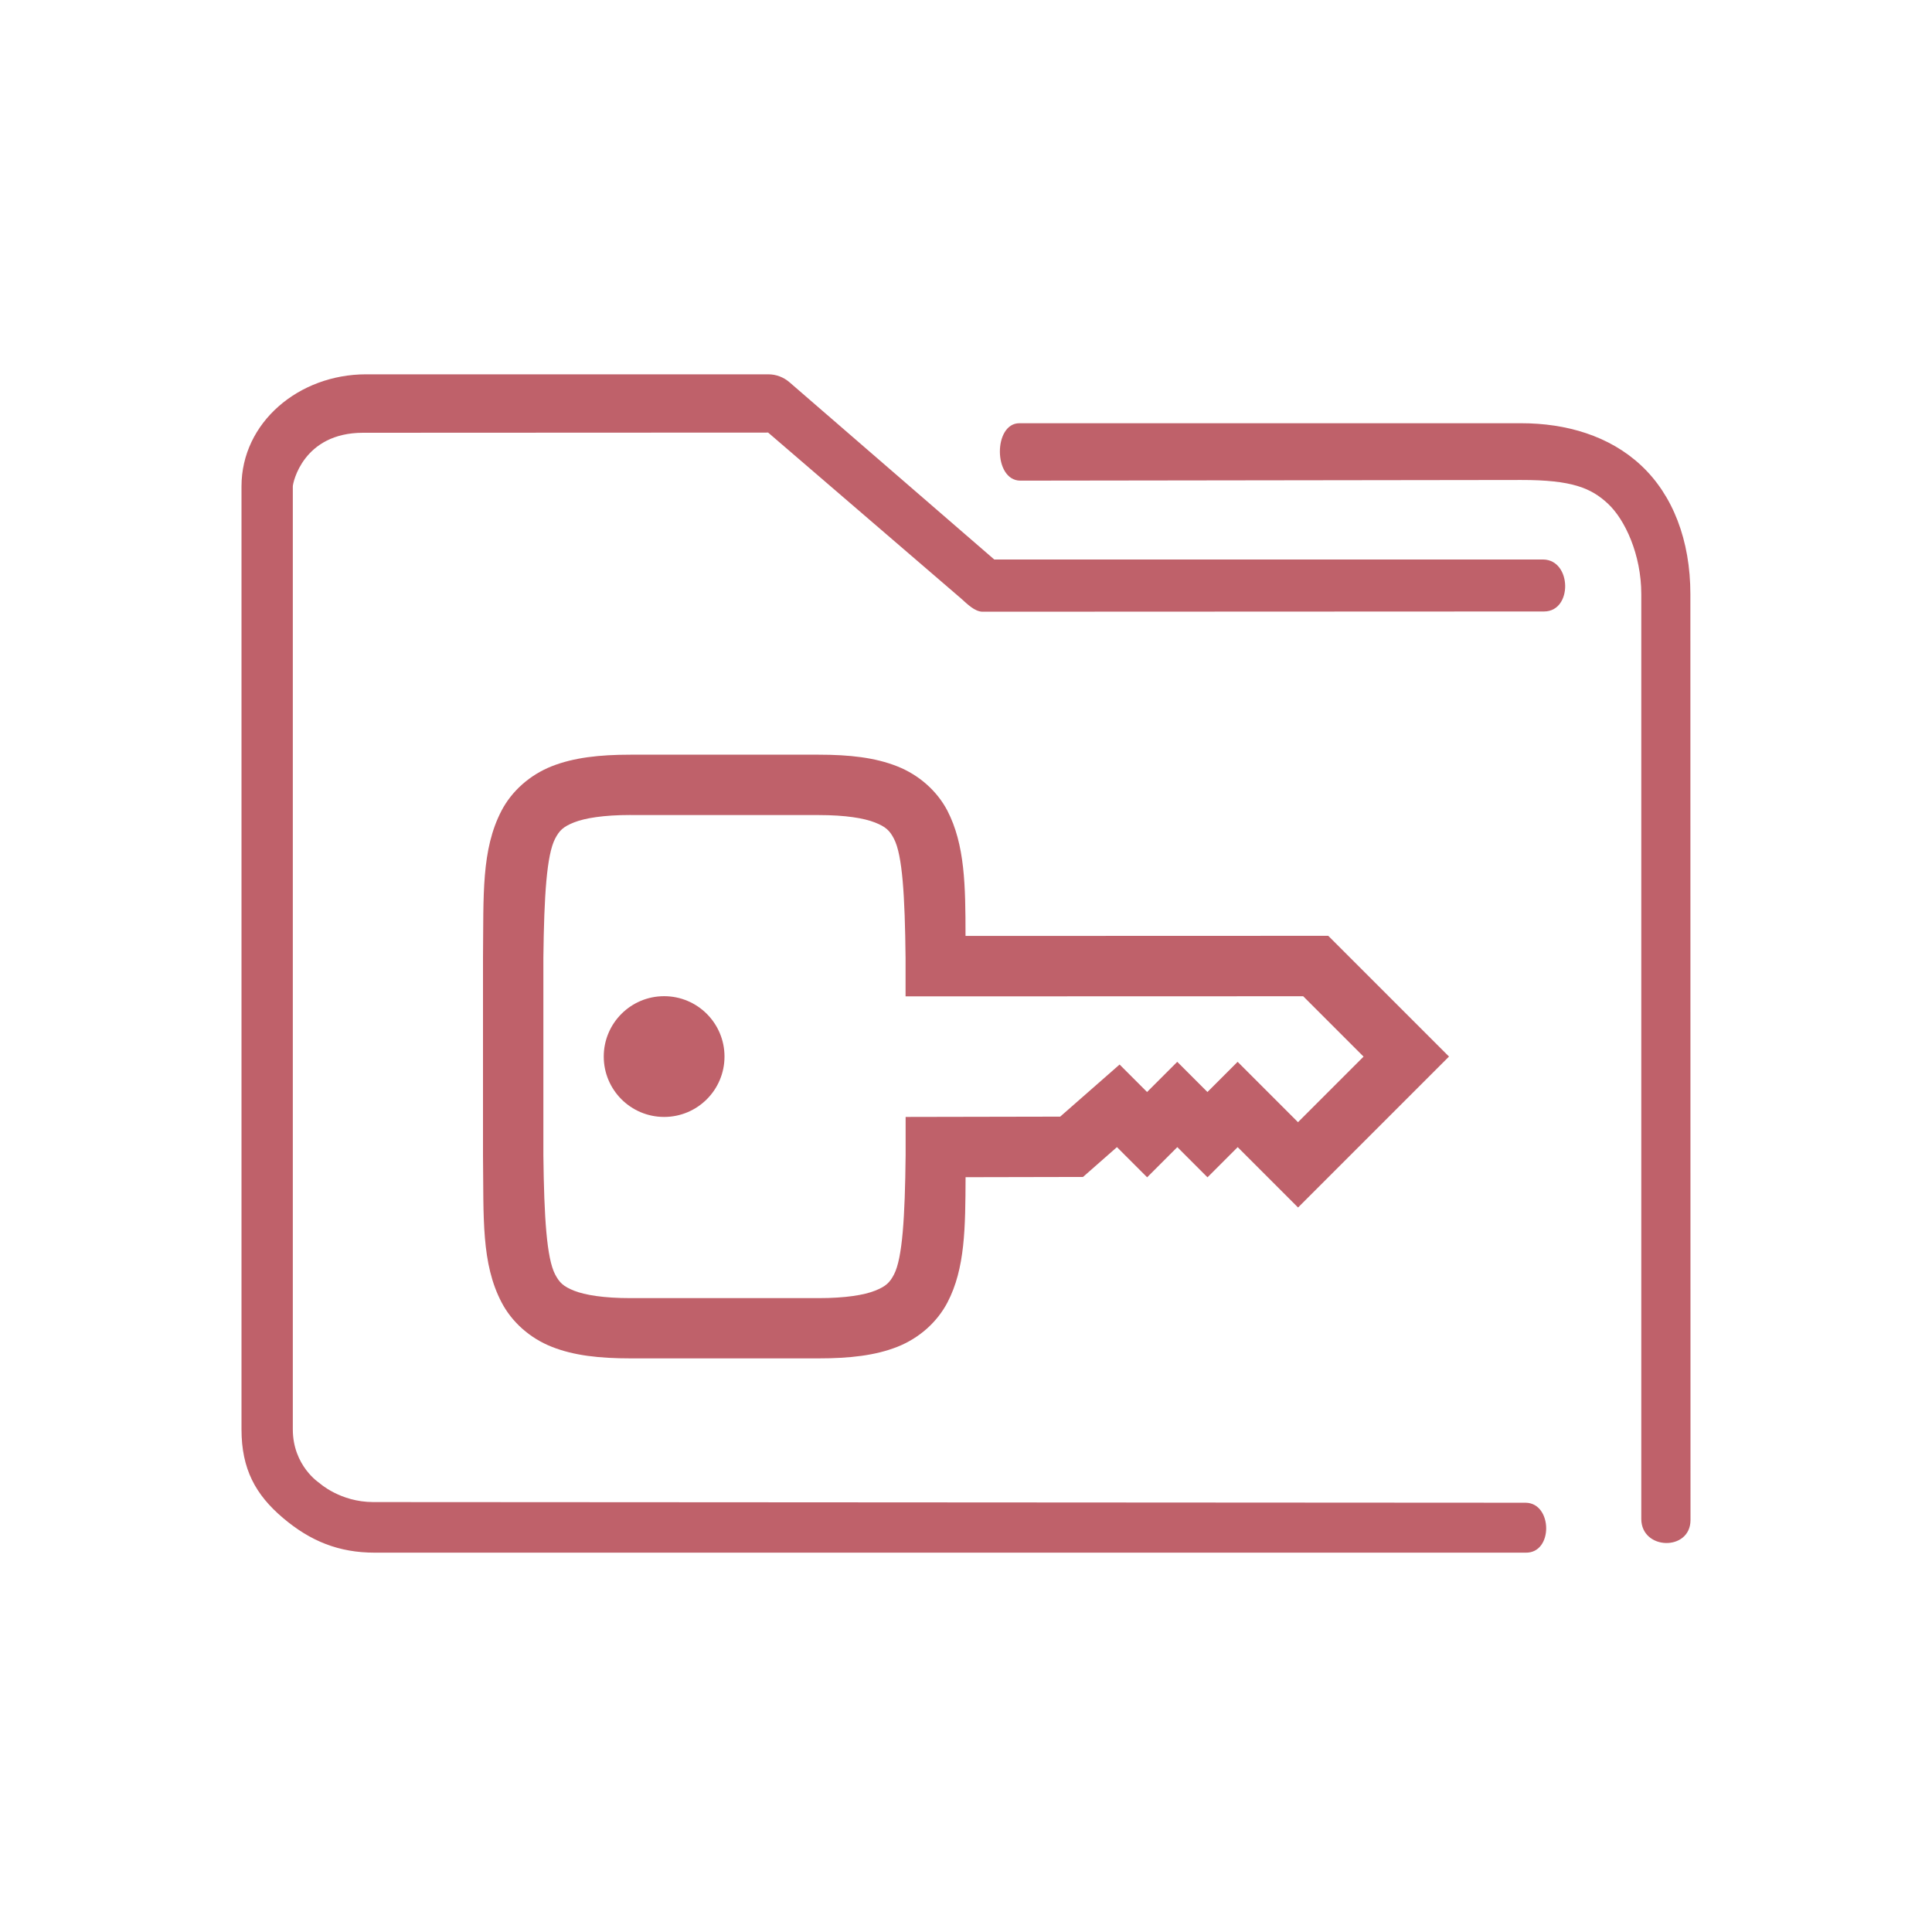
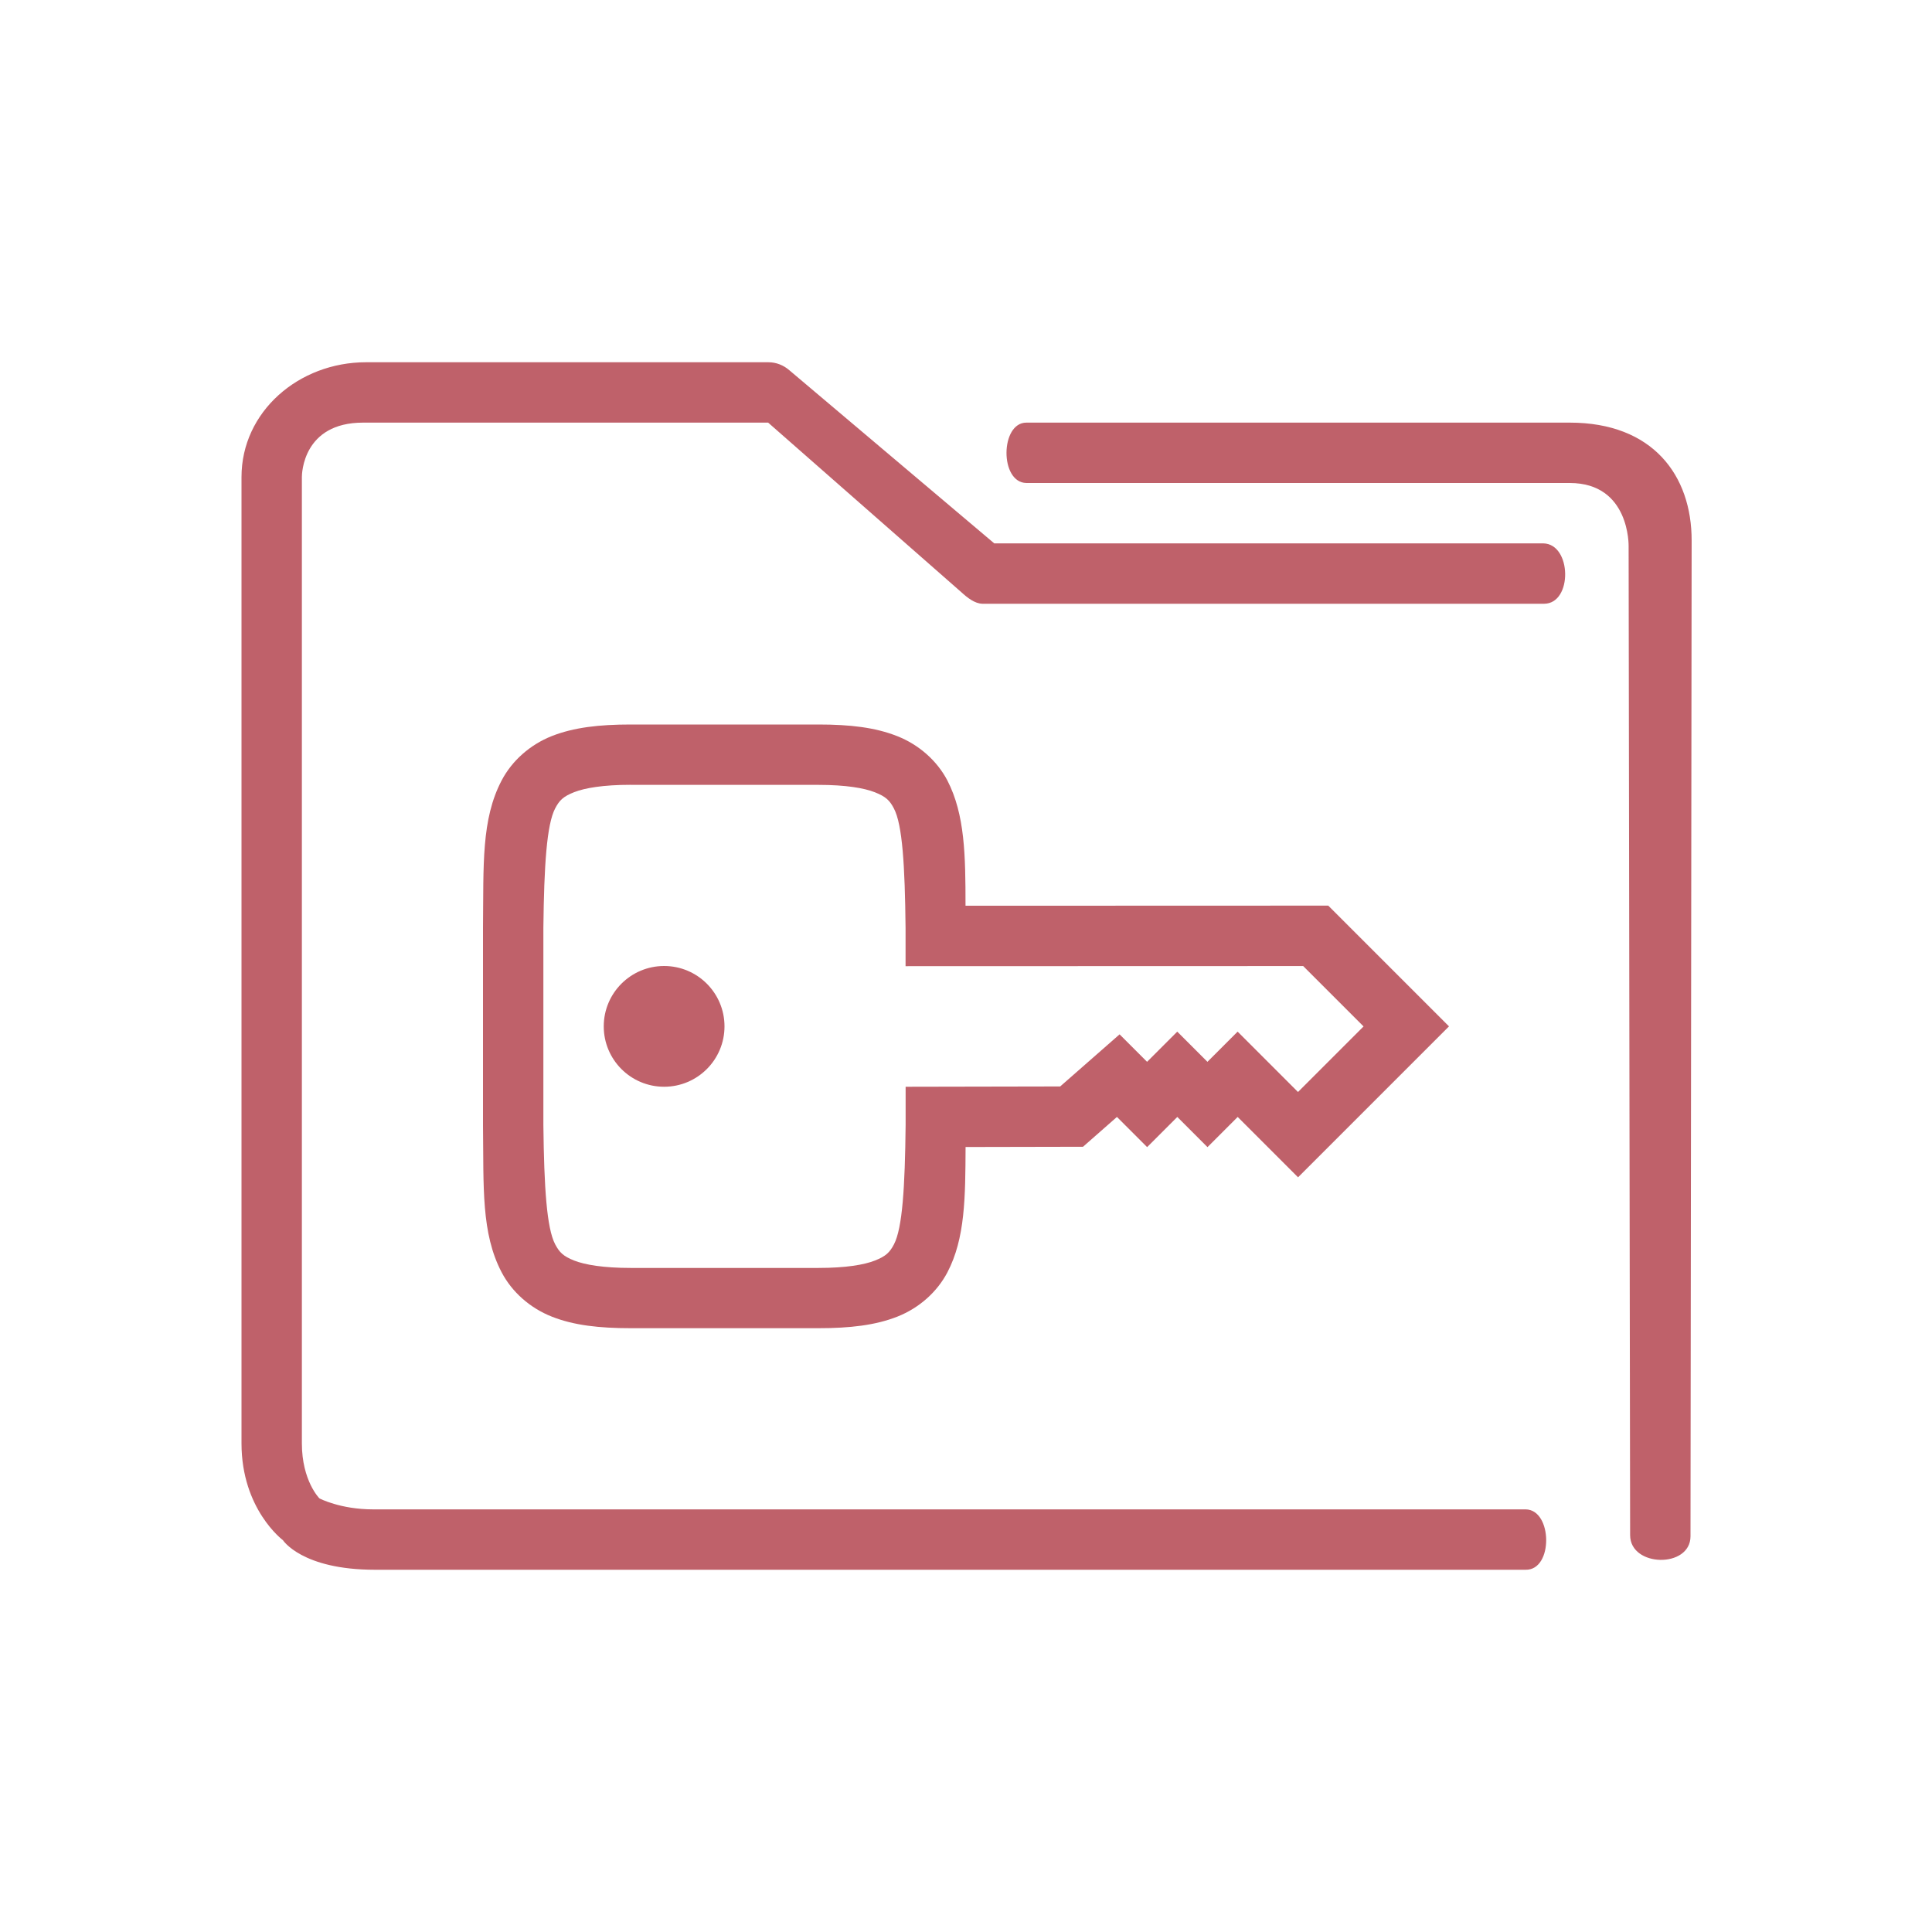
<svg xmlns="http://www.w3.org/2000/svg" width="32" height="32" version="1.1" id="svg12">
+   <g id="plasmavault_error">
+     <rect style="opacity:0.001" width="32" height="32" x="0" y="0" id="rect7" />
+     <path style="color:#000000;font-style:normal;font-variant:normal;font-weight:normal;font-stretch:normal;font-size:medium;line-height:normal;font-family:Sans;-inkscape-font-specification:Sans;text-indent:0;text-align:start;text-decoration:none;text-decoration-line:none;letter-spacing:normal;word-spacing:normal;text-transform:none;writing-mode:lr-tb;direction:ltr;baseline-shift:baseline;text-anchor:start;display:inline;overflow:visible;visibility:visible;fill:#bf616a;fill-opacity:1;fill-rule:nonzero;stroke:none;stroke-width:1.117;marker:none;enable-background:accumulate" d="M 6.062,6 C 4.95,6 4,6.817 4,7.902 V 23.906 C 4,25 4.686,25.51 4.686,25.51 c 0,0 0.314,0.49 1.522,0.49 l 19.063,-6.1e-5 C 25.729,26.008 25.716,25.007 25.271,25 H 6.182 C 5.634,25 5.291,24.818 5.291,24.818 5.291,24.818 5,24.529 5,23.906 V 7.902 C 5,7.845 5.018,7 6.013,7 h 6.71 l 3.2,2.809 c 0.097,0.089 0.22,0.188 0.349,0.191 h 9.304 c 0.474,-0.003 0.459,-0.992 -0.015,-1 H 16.468 L 13.076,6.134 C 12.978,6.048 12.855,6 12.727,6 Z M 17,7 C 16.567,6.999 16.555,7.993 17,8 H 25.195 26 c 1,0 0.975,1.047 0.975,1.047 l 0.025,16.382 c 0.003,0.531 0.998,0.549 1,0.018 L 28.019,8.956 C 28.021,7.873 27.375,7 26,7 h -1 -8 c -0.017,-8.57e-4 0,0 0,0 z" id="path2-3-3" />
+     <path style="color:#d5c289;fill:#bf616a;fill-opacity:1" class="ColorScheme-Text" d="M 10.445,12 C 9.925,12 9.505,12.048 9.141,12.191 8.777,12.335 8.479,12.602 8.309,12.926 7.969,13.574 8.011,14.328 8,15.357 v 0.004 3.277 0.004 c 0.012,1.029 -0.031,1.784 0.309,2.432 0.17,0.324 0.468,0.591 0.832,0.734 0.364,0.144 0.784,0.191 1.305,0.191 h 3.111 c 0.52,0 0.941,-0.048 1.305,-0.191 0.364,-0.144 0.66,-0.41 0.83,-0.734 0.295,-0.563 0.297,-1.242 0.301,-2.076 l 1.945,-0.004 0.562,-0.494 0.5,0.5 0.5,-0.5 0.5,0.5 0.5,-0.5 1,1 2.5,-2.5 -2,-2 -6.008,0.002 c 0,-0.835 -0.01,-1.513 -0.301,-2.076 -0.17,-0.324 -0.468,-0.591 -0.832,-0.734 C 14.495,12.048 14.077,12 13.557,12 Z m 0,1 h 3.111 c 0.452,0 0.756,0.052 0.936,0.123 0.179,0.071 0.244,0.133 0.314,0.268 0.141,0.268 0.182,0.944 0.193,1.979 v 0.633 l 6.586,-0.002 1,1 -1.086,1.086 -1,-1 -0.5,0.5 -0.5,-0.5 -0.5,0.5 -0.455,-0.455 -0.984,0.863 L 15,18 v 0.631 c -0.011,1.034 -0.053,1.71 -0.193,1.979 -0.07,0.134 -0.135,0.197 -0.314,0.268 -0.179,0.071 -0.484,0.123 -0.936,0.123 h -3.111 c -0.452,0 -0.758,-0.052 -0.938,-0.123 C 9.328,20.806 9.266,20.743 9.195,20.609 9.055,20.342 9.012,19.666 9,18.637 v -0.006 -3.262 -0.006 c 0.012,-1.029 0.055,-1.705 0.195,-1.973 0.07,-0.134 0.133,-0.197 0.312,-0.268 0.179,-0.071 0.486,-0.123 0.938,-0.123 z M 11,16 a 1,1 0 0 0 -1,1 1,1 0 0 0 1,1 1,1 0 0 0 1,-1 1,1 0 0 0 -1,-1 z" id="path58-6" />
+   </g>
  <defs id="defs16">
    <linearGradient id="oomox" x1="895.723" x2="895.723" y1="-131.55" y2="-118.9" gradientTransform="matrix(1.2649,0,0,0.7905765,-1125,116.5)" gradientUnits="userSpaceOnUse">
      <stop offset="0%" style="stop-color:#303b3d; stop-opacity:1" id="stop18" />
      <stop offset="100%" style="stop-color:#bc985d; stop-opacity:1" id="stop20" />
    </linearGradient>
  </defs>
-   <g id="plasmavault_error">
-     <rect style="opacity:0.001" width="32" height="32" x="0" y="0" id="rect7" />
-     <path style="color:#000000;font-style:normal;font-variant:normal;font-weight:normal;font-stretch:normal;font-size:medium;line-height:normal;font-family:Sans;-inkscape-font-specification:Sans;text-indent:0;text-align:start;text-decoration:none;text-decoration-line:none;letter-spacing:normal;word-spacing:normal;text-transform:none;writing-mode:lr-tb;direction:ltr;baseline-shift:baseline;text-anchor:start;display:inline;overflow:visible;visibility:visible;fill:#bf616a;fill-opacity:1;fill-rule:nonzero;stroke:none;stroke-width:1.103;marker:none;enable-background:accumulate" d="M 6.062,6.2 C 4.95,6.2 4,6.997 4,8.056 V 23.674 c 0,0.659 0.233,1.083 0.686,1.467 0.453,0.384 0.923,0.576 1.522,0.576 H 25.271 C 25.729,25.725 25.716,24.897 25.271,24.89 L 6.182,24.879 c -0.548,-3.16e-4 -0.891,-0.315 -0.891,-0.315 0,0 -0.441,-0.283 -0.441,-0.89 V 8.056 C 4.85,8 5.018,7.168 6.013,7.168 l 6.71,-0.003 3.2,2.752 c 0.097,0.087 0.22,0.212 0.349,0.215 l 9.304,-0.004 c 0.474,-0.003 0.459,-0.853 -0.015,-0.861 H 16.468 L 13.076,6.331 C 12.978,6.247 12.855,6.2 12.727,6.2 Z m 10.823,0.81 c -0.433,-0.001 -0.434,0.944 0.011,0.951 L 25.195,7.95 C 26.036,7.949 26.353,8.082 26.633,8.343 26.913,8.604 27.185,9.183 27.185,9.842 v 15.318 c 0.003,0.518 0.813,0.535 0.815,0.018 L 27.998,9.842 C 27.998,8.947 27.706,8.197 27.18,7.707 26.655,7.217 25.94,7.01 25.195,7.01 h -8.258 c -0.017,-8.364e-4 -0.034,-8.364e-4 -0.051,0 z" id="path2-3" />
-     <path style="color:#d5c289;fill:#bf616a;fill-opacity:1" class="ColorScheme-Text" d="m 10.445,12.5 c -0.52,0 -0.941,0.048 -1.305,0.191 -0.364,0.144 -0.662,0.41 -0.832,0.734 C 7.969,14.074 8.011,14.828 8,15.857 v 0.004 3.277 0.004 c 0.012,1.029 -0.031,1.784 0.309,2.432 0.17,0.324 0.468,0.591 0.832,0.734 0.364,0.144 0.784,0.191 1.305,0.191 h 3.111 c 0.52,0 0.941,-0.048 1.305,-0.191 0.364,-0.144 0.66,-0.41 0.83,-0.734 0.295,-0.563 0.297,-1.242 0.301,-2.076 l 1.945,-0.004 0.562,-0.494 0.5,0.5 0.5,-0.5 0.5,0.5 0.5,-0.5 1,1 2.5,-2.5 -2,-2 -6.008,0.002 c 0,-0.835 -0.01,-1.513 -0.301,-2.076 -0.17,-0.324 -0.468,-0.591 -0.832,-0.734 C 14.495,12.548 14.077,12.5 13.557,12.5 Z m 0,1 h 3.111 c 0.452,0 0.756,0.052 0.936,0.123 0.179,0.071 0.244,0.133 0.314,0.268 0.141,0.268 0.182,0.944 0.193,1.979 v 0.633 l 6.586,-0.002 1,1 -1.086,1.086 -1,-1 -0.5,0.5 -0.5,-0.5 -0.5,0.5 -0.455,-0.455 -0.984,0.863 L 15,18.5 v 0.631 c -0.011,1.034 -0.053,1.71 -0.193,1.979 -0.07,0.134 -0.135,0.197 -0.314,0.268 -0.179,0.071 -0.484,0.123 -0.936,0.123 h -3.111 c -0.452,0 -0.758,-0.052 -0.938,-0.123 C 9.328,21.306 9.266,21.243 9.195,21.109 9.055,20.842 9.012,20.166 9,19.137 v -0.006 -3.262 -0.006 c 0.012,-1.029 0.055,-1.705 0.195,-1.973 0.07,-0.134 0.133,-0.197 0.312,-0.268 0.179,-0.071 0.486,-0.123 0.938,-0.123 z M 11,16.5 a 1,1 0 0 0 -1,1 1,1 0 0 0 1,1 1,1 0 0 0 1,-1 1,1 0 0 0 -1,-1 z" id="path58" />
-   </g>
  <g id="22-22-plasmavault_error" transform="translate(32,10)">
    <rect style="opacity:0.001" width="22" height="22" x="0" y="0" id="rect2" />
-     <path style="color:#000000;font-style:normal;font-variant:normal;font-weight:normal;font-stretch:normal;font-size:medium;line-height:normal;font-family:Sans;-inkscape-font-specification:Sans;text-indent:0;text-align:start;text-decoration:none;text-decoration-line:none;letter-spacing:normal;word-spacing:normal;text-transform:none;writing-mode:lr-tb;direction:ltr;baseline-shift:baseline;text-anchor:start;display:inline;overflow:visible;visibility:visible;fill:#bf616a;fill-opacity:1;fill-rule:nonzero;stroke:none;stroke-width:0.735;marker:none;enable-background:accumulate" d="m 4.375,4.5 c -0.741,0 -1.375,0.532 -1.375,1.237 V 16.15 c 0,0.44 0.155,0.722 0.457,0.978 0.302,0.256 0.615,0.384 1.015,0.384 H 17.181 c 0.305,0.005 0.296,-0.614 7.2e-5,-0.618 L 4.455,16.886 c -0.266,-1.47e-4 -0.552,-0.205 -0.552,-0.205 0,0 -0.269,-0.19 -0.269,-0.531 V 5.737 C 3.633,5.568 3.906,5.145 4.342,5.145 L 8.815,5.143 10.948,7.045 c 0.064,0.058 0.147,0.141 0.233,0.143 l 6.203,-0.003 c 0.316,-0.002 0.306,-0.635 -0.01,-0.64 H 11.312 L 9.051,4.587 C 8.985,4.531 8.903,4.5 8.818,4.5 Z m 7.215,0.54 c -0.289,-7.435e-4 -0.289,0.697 0.007,0.701 l 5.532,-0.008 c 0.561,-8.106e-4 0.748,0.103 0.935,0.277 C 18.251,6.185 18.39,6.489 18.39,6.928 V 17.14 c 0.002,0.346 0.609,0.357 0.61,0.012 L 18.999,6.928 C 18.999,6.331 18.804,5.832 18.453,5.505 18.103,5.178 17.626,5.04 17.13,5.04 h -5.505 c -0.011,-5.576e-4 -0.023,-5.576e-4 -0.034,0 z" id="path2-3-6" />
-     <path style="color:#d5c289;fill:#bf616a;stroke-width:0.6;fill-opacity:1" class="ColorScheme-Text" d="M 7.667,9 C 7.355,9 7.103,9.029 6.884,9.115 6.666,9.201 6.487,9.361 6.385,9.555 6.181,9.944 6.207,10.397 6.2,11.014 v 0.003 1.966 0.003 c 0.007,0.617 -0.019,1.07 0.185,1.459 0.102,0.194 0.281,0.354 0.499,0.441 0.218,0.086 0.471,0.115 0.783,0.115 h 1.866 c 0.312,0 0.564,-0.029 0.783,-0.115 0.218,-0.086 0.396,-0.246 0.498,-0.441 0.177,-0.338 0.178,-0.745 0.18,-1.245 l 1.167,-0.003 0.337,-0.296 0.3,0.3 0.3,-0.3 0.3,0.3 0.3,-0.3 0.6,0.6 1.5,-1.5 -1.2,-1.2 -3.604,0.001 c 0,-0.501 -0.006,-0.908 -0.18,-1.245 C 10.712,9.361 10.533,9.201 10.315,9.115 10.097,9.029 9.846,9 9.533,9 Z m 0,0.6 h 1.866 c 0.271,0 0.454,0.031 0.561,0.074 0.108,0.043 0.146,0.08 0.189,0.161 0.084,0.161 0.109,0.567 0.116,1.187 v 0.38 l 3.951,-0.002 0.6,0.6 -0.651,0.651 -0.6,-0.6 -0.3,0.3 -0.3,-0.3 -0.3,0.3 -0.273,-0.273 -0.591,0.518 -1.536,0.003 v 0.379 c -0.007,0.62 -0.032,1.026 -0.116,1.187 -0.042,0.08 -0.081,0.118 -0.189,0.161 -0.108,0.043 -0.29,0.074 -0.561,0.074 H 7.667 c -0.271,0 -0.455,-0.031 -0.562,-0.074 -0.108,-0.042 -0.145,-0.079 -0.187,-0.16 C 6.833,14.004 6.807,13.598 6.8,12.981 v -0.003 -1.957 -0.003 c 0.007,-0.618 0.033,-1.023 0.117,-1.184 0.042,-0.08 0.08,-0.118 0.187,-0.161 0.108,-0.043 0.291,-0.074 0.562,-0.074 z m 0.333,1.8 a 0.6,0.6 0 0 0 -0.6,0.6 0.6,0.6 0 0 0 0.6,0.6 0.6,0.6 0 0 0 0.6,-0.6 0.6,0.6 0 0 0 -0.6,-0.6 z" id="path58-7" />
+     <path style="color:#000000;font-style:normal;font-variant:normal;font-weight:normal;font-stretch:normal;font-size:medium;line-height:normal;font-family:Sans;-inkscape-font-specification:Sans;text-indent:0;text-align:start;text-decoration:none;text-decoration-line:none;letter-spacing:normal;word-spacing:normal;text-transform:none;writing-mode:lr-tb;direction:ltr;baseline-shift:baseline;text-anchor:start;display:inline;overflow:visible;visibility:visible;fill:#bf616a;fill-opacity:1;fill-rule:nonzero;stroke:none;stroke-width:0.809;marker:none;enable-background:accumulate" d="M 3.546,4 C 2.712,4 2,4.672 2,5.431 V 15 16.8 c 0,0.605 0.834,1.2 1.546,1.2 l 14.395,-4.9e-5 c 0.343,0.006 0.333,-0.995 8.4e-5,-1 H 4.25 C 3.849,17 3,17 3,15.915 V 14.922 5.986 C 3,5.603 3,5 4.05,4.993 H 8.537 L 10.71,6.666 C 10.782,6.729 11.1,6.998 11.196,7 h 6.972 C 18.524,6.998 18.513,6.005 18.157,6 H 11.343 L 8.802,4.094 C 8.728,4.033 8.636,4 8.54,4 Z M 11.742,4 c -0.319,0 -0.353,1 0,1 h 4.883 1.862 C 19.236,5 19,6 19,6 v 11.6 c 0.002,0.372 0.984,0.384 0.985,0.013 L 20,5.4 C 20.001,4.642 19.484,4 18.587,4 h -0.85 -4.737 z" id="path2-3-3-5" />
+     <path style="color:#d5c289;fill:#bf616a;fill-opacity:1;stroke-width:0.694" class="ColorScheme-Text" d="M 7.681,8 C 7.323,8 7.034,8.033 6.784,8.134 6.534,8.235 6.329,8.421 6.212,8.648 5.979,9.101 6.008,9.63 6,10.35 v 0.003 2.294 0.003 C 6.007,13.37 5.979,13.899 6.212,14.352 6.329,14.579 6.534,14.765 6.784,14.866 7.034,14.967 7.323,15 7.681,15 h 2.139 c 0.358,0 0.647,-0.033 0.897,-0.134 0.25,-0.101 0.454,-0.287 0.571,-0.514 0.203,-0.394 0.204,-0.869 0.207,-1.453 l 1.337,-0.003 0.387,-0.346 0.344,0.35 0.344,-0.35 L 14.25,12.9 14.594,12.55 15.281,13.25 17,11.5 l -1.375,-1.4 -4.13,0.002 c 0,-0.584 -0.006,-1.059 -0.207,-1.453 C 11.171,8.422 10.966,8.235 10.716,8.135 10.466,8.033 10.178,8 9.82,8 Z m 0,0.7 h 2.139 c 0.311,0 0.52,0.037 0.643,0.086 0.123,0.05 0.168,0.093 0.216,0.187 0.097,0.188 0.125,0.661 0.133,1.385 v 0.443 l 4.528,-0.002 0.688,0.7 -0.747,0.76 -0.687,-0.7 -0.344,0.35 -0.344,-0.35 -0.344,0.35 -0.313,-0.319 -0.677,0.604 -1.76,0.005 v 0.442 c -0.007,0.724 -0.036,1.197 -0.133,1.385 -0.048,0.094 -0.093,0.138 -0.216,0.187 -0.123,0.05 -0.333,0.086 -0.643,0.086 H 7.681 c -0.311,0 -0.521,-0.037 -0.645,-0.086 -0.123,-0.05 -0.167,-0.093 -0.215,-0.187 -0.096,-0.187 -0.126,-0.66 -0.134,-1.381 v -0.005 -2.283 -0.005 C 6.697,9.633 6.725,9.16 6.822,8.972 6.87,8.878 6.913,8.835 7.037,8.785 7.16,8.735 7.371,8.699 7.681,8.699 Z m 0.381,2.1 c -0.38,2e-6 -0.687,0.313 -0.687,0.7 0,0.387 0.308,0.7 0.687,0.7 0.38,5e-6 0.688,-0.313 0.688,-0.7 0,-0.387 -0.308,-0.7 -0.688,-0.7 z" id="path58-6-3" />
  </g>
</svg>
